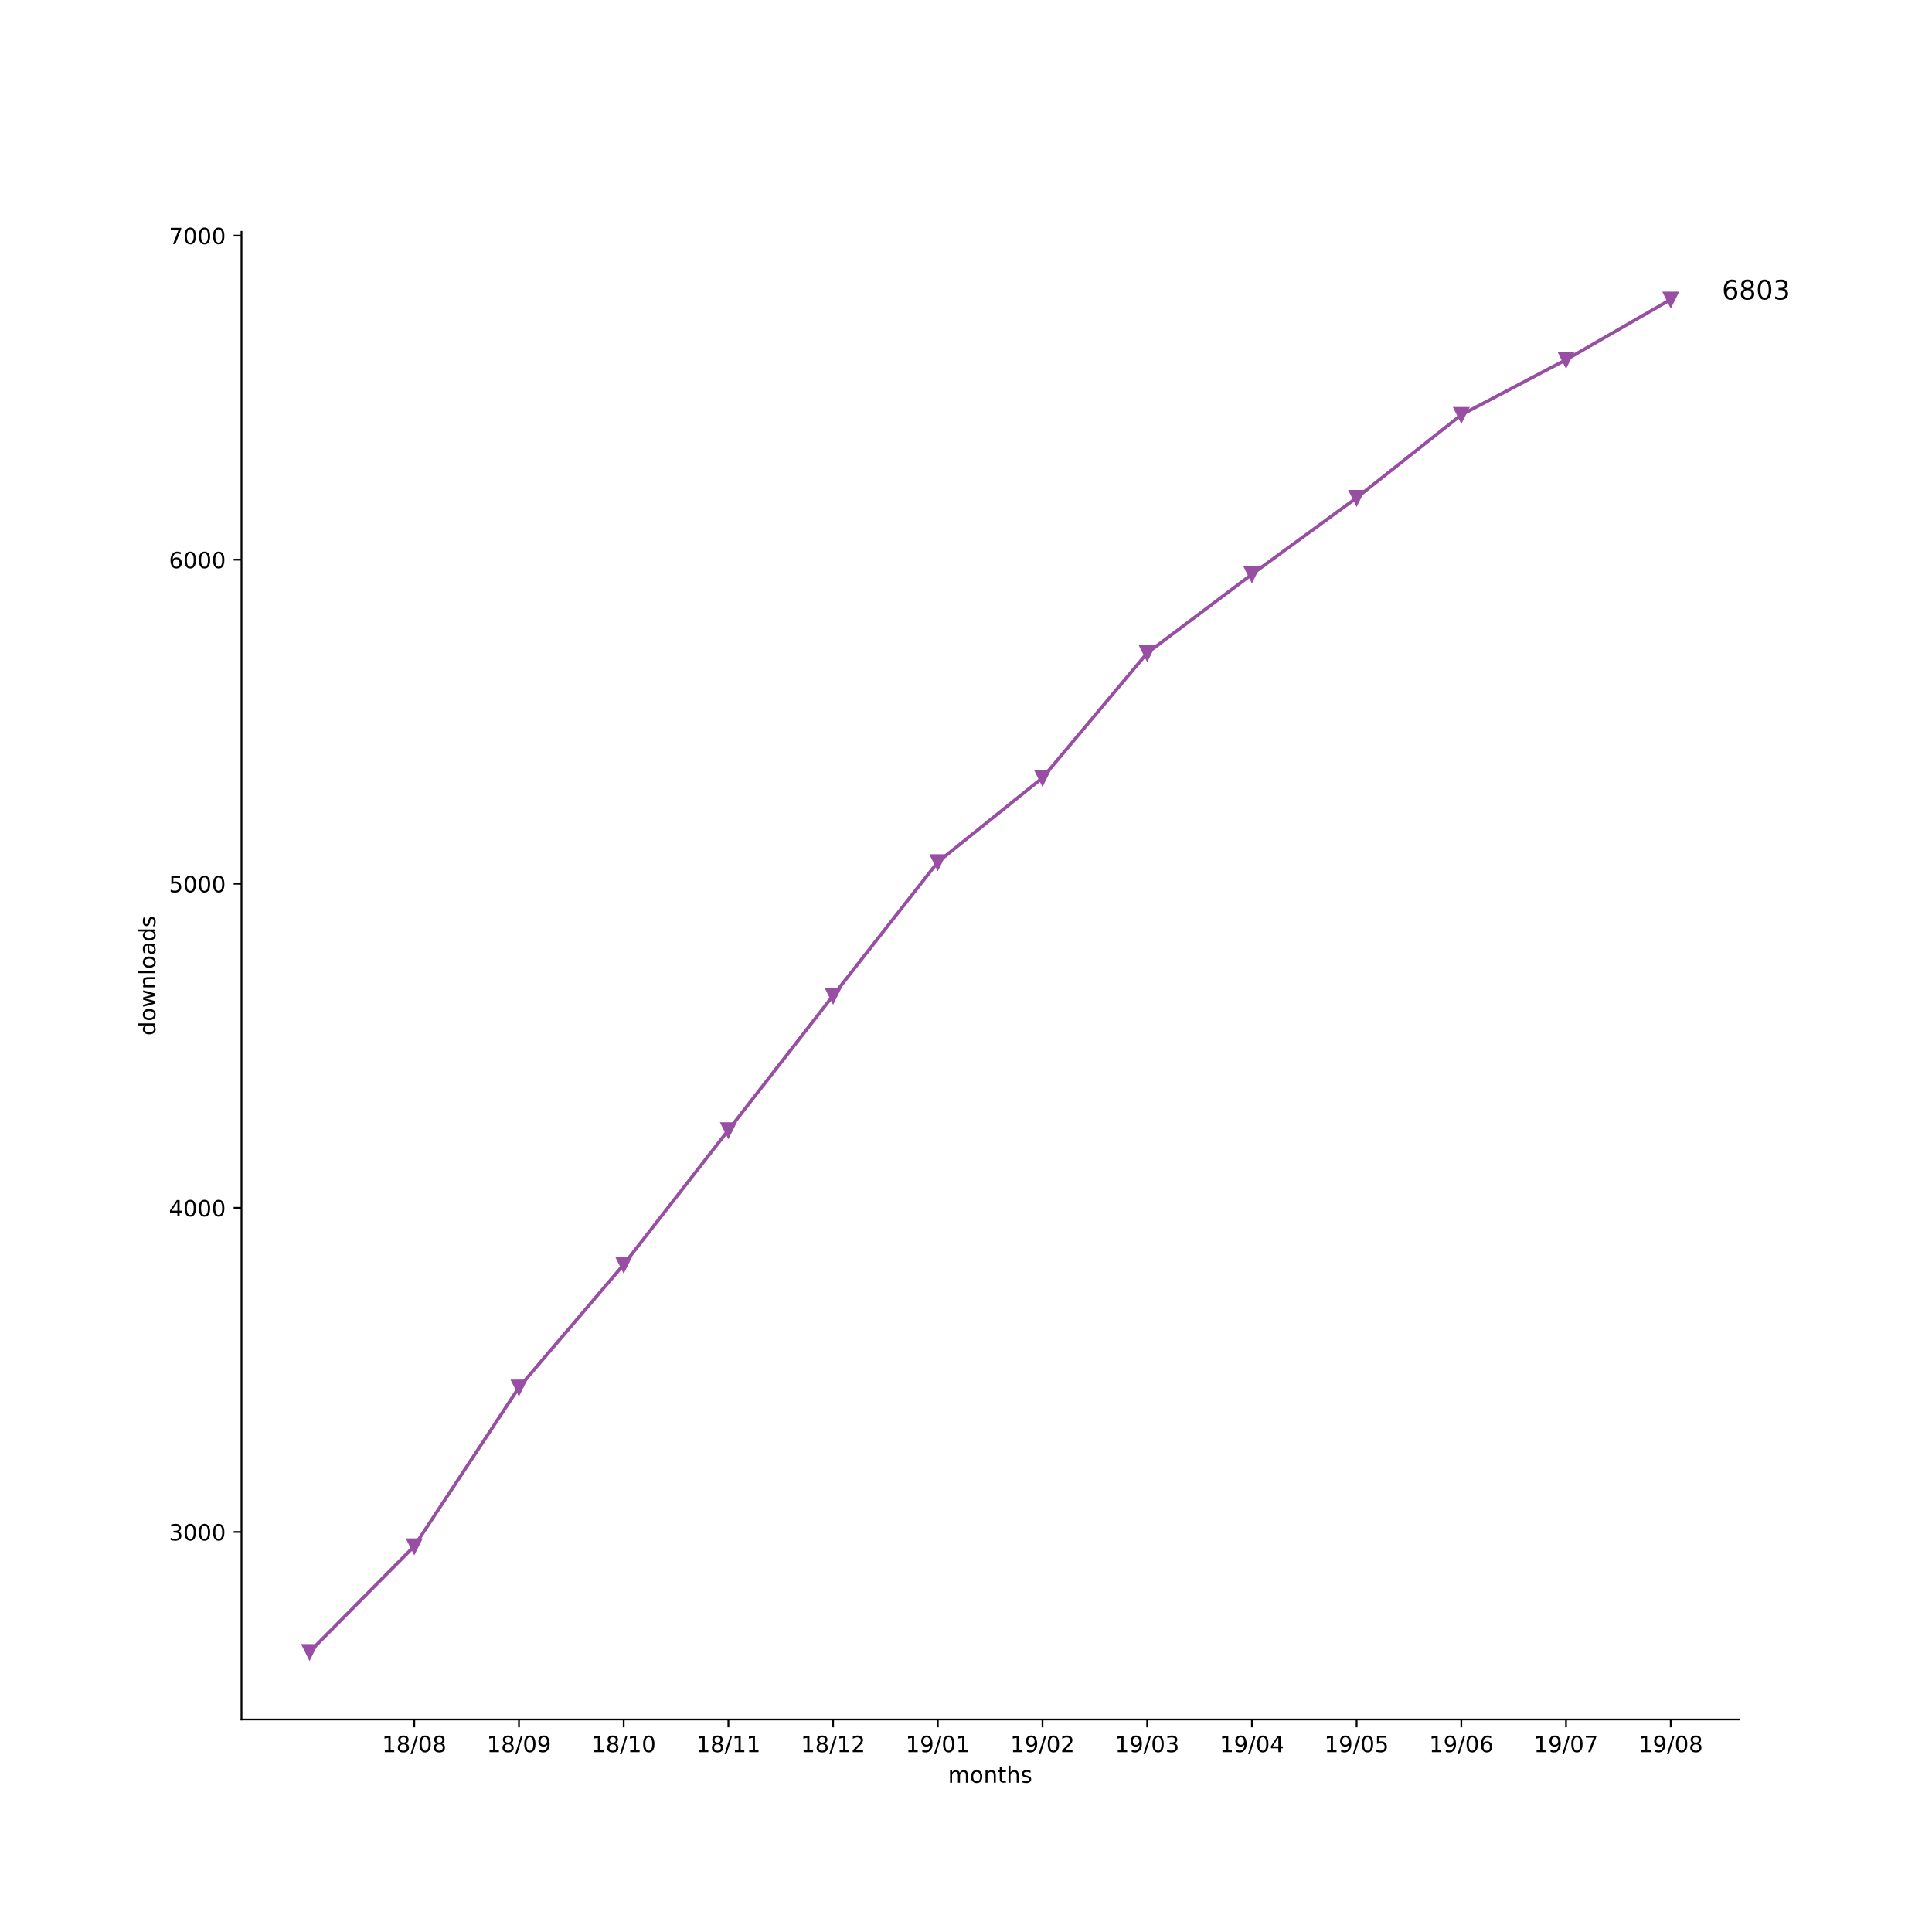
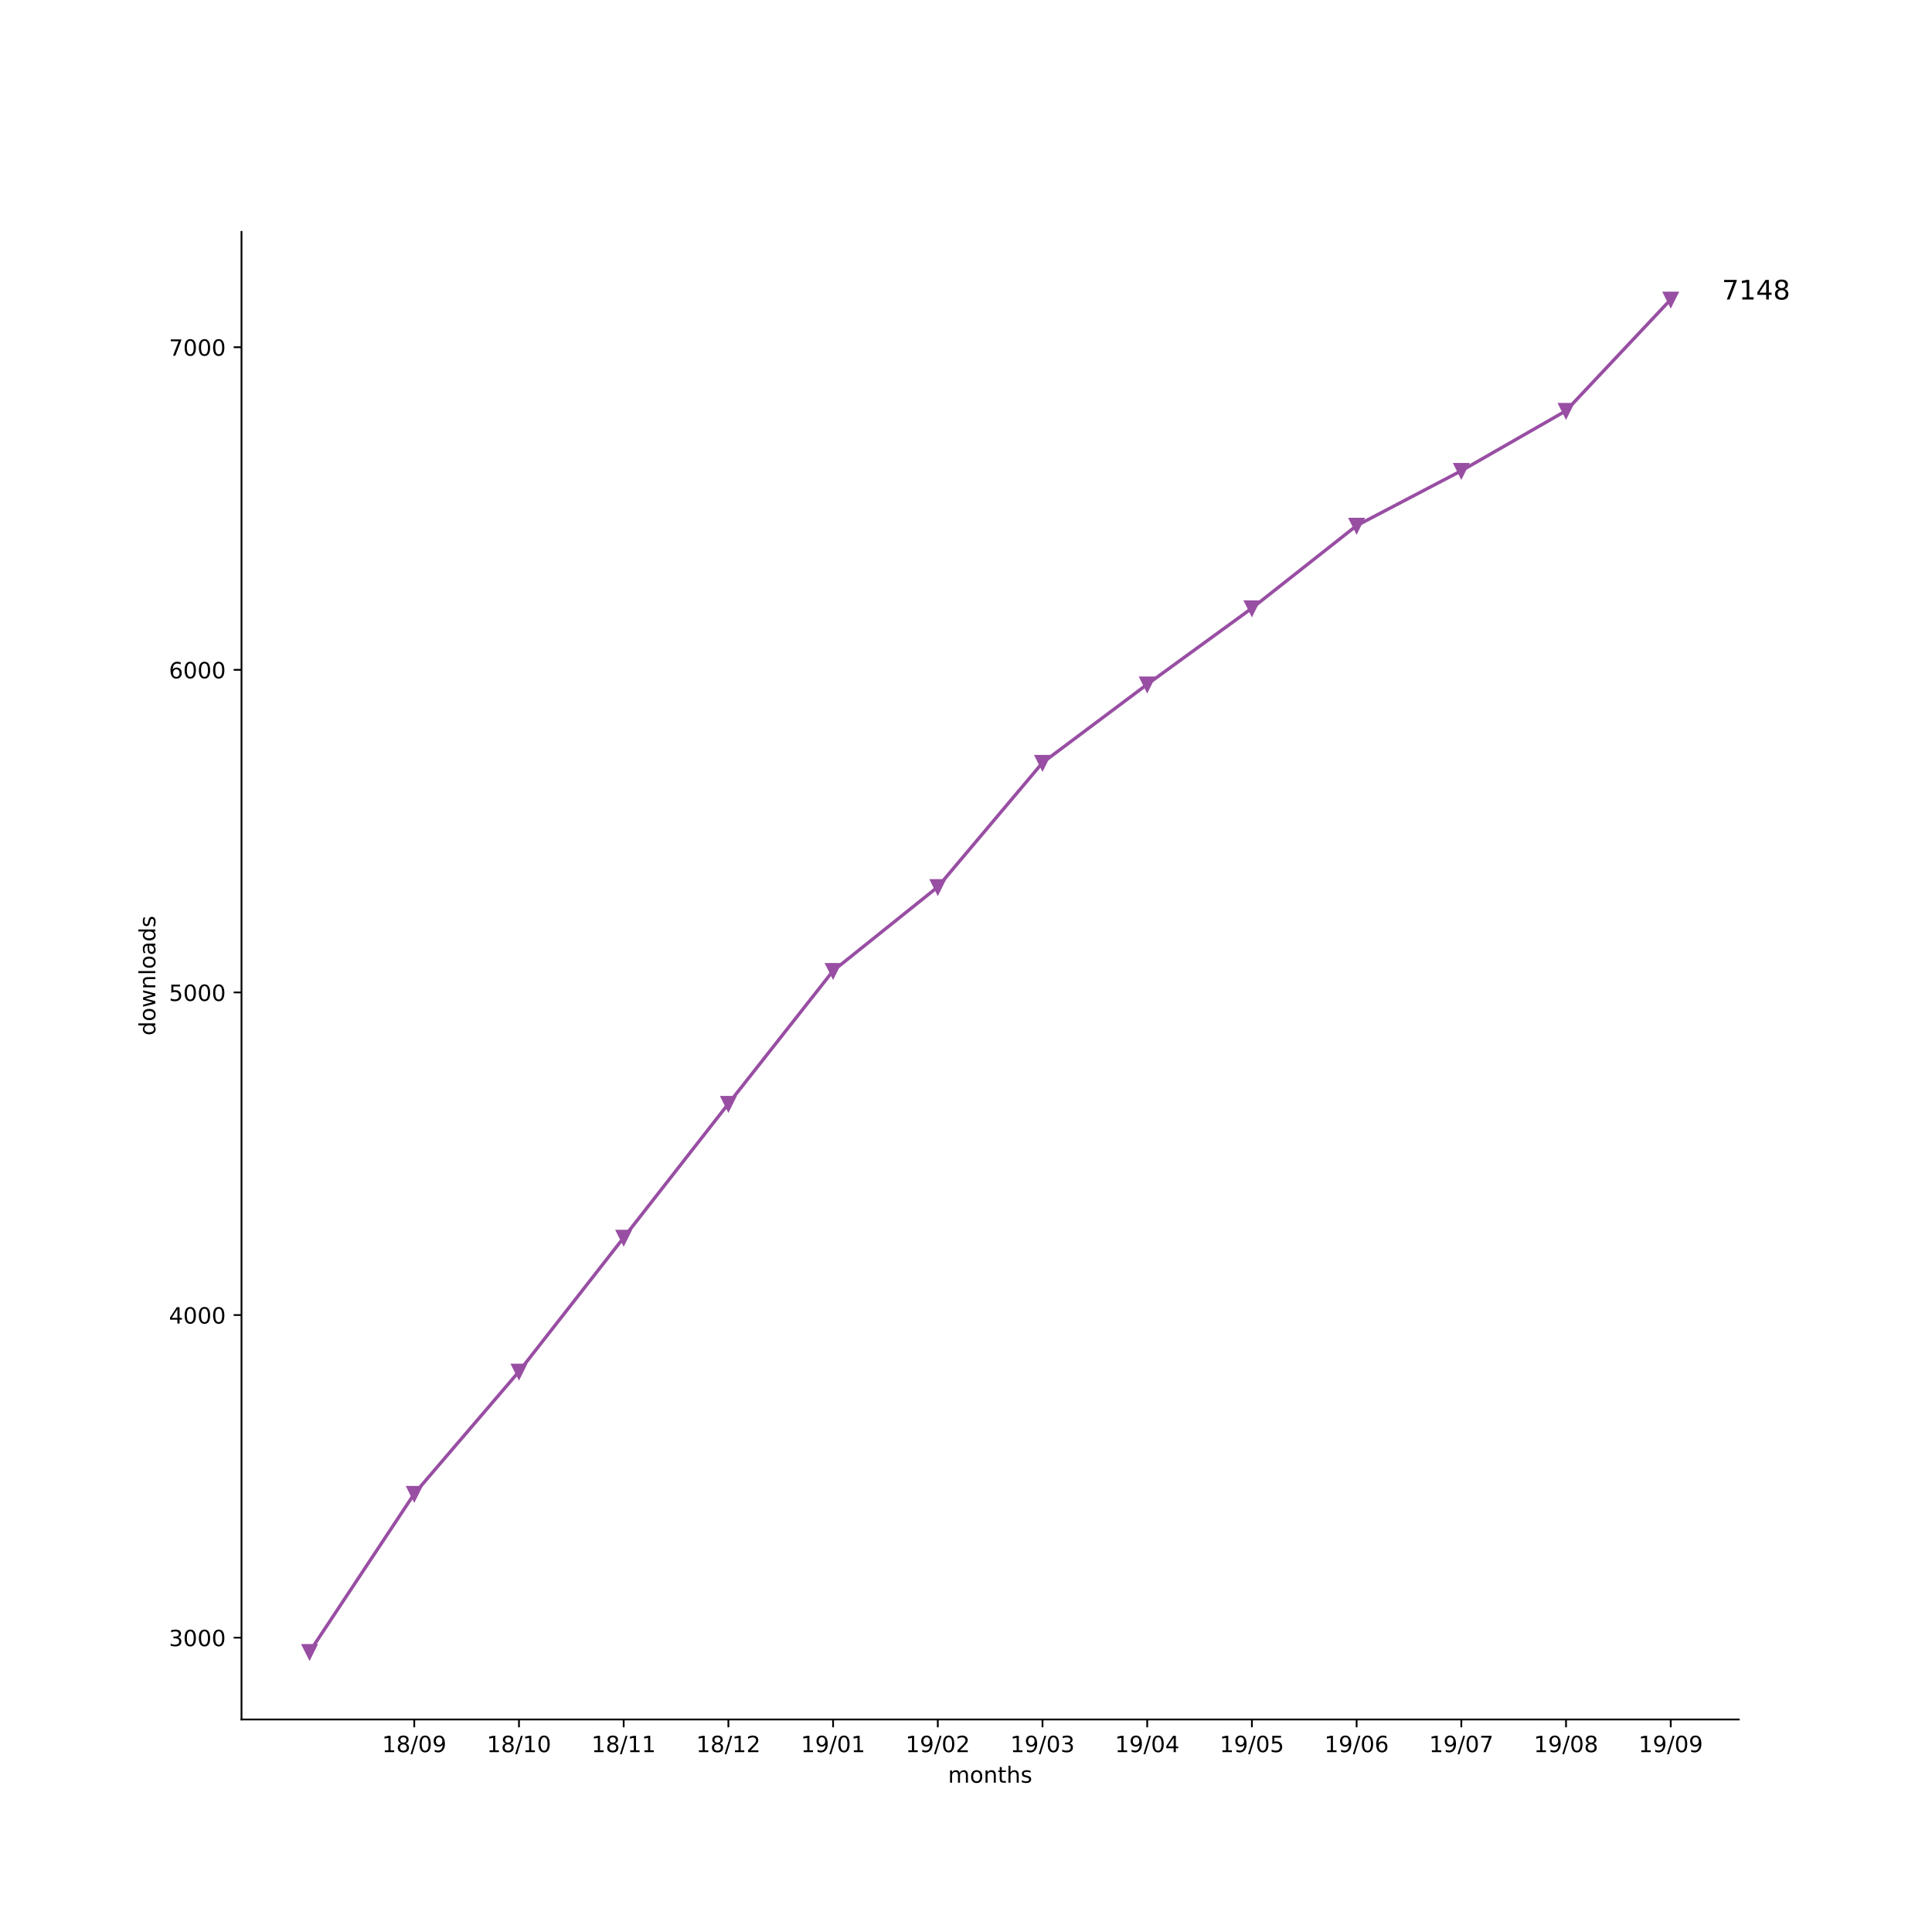
<svg xmlns="http://www.w3.org/2000/svg" xmlns:xlink="http://www.w3.org/1999/xlink" height="864pt" version="1.1" viewBox="0 0 864 864" width="864pt">
  <defs>
    <style type="text/css">
*{stroke-linecap:butt;stroke-linejoin:round;}
  </style>
  </defs>
  <g id="figure_1">
    <g id="patch_1">
      <path d="M 0 864  L 864 864  L 864 0  L 0 0  z " style="fill:#ffffff;" />
    </g>
    <g id="axes_1">
      <g id="patch_2">
        <path d="M 108 768.96  L 777.6 768.96  L 777.6 103.68  L 108 103.68  z " style="fill:#ffffff;" />
      </g>
      <g id="matplotlib.axis_1">
        <g id="xtick_1">
          <g id="line2d_1">
            <defs>
-               <path d="M 0 0  L 0 3.5  " id="m9fc22d1c8a" style="stroke:#000000;stroke-width:0.8;" />
-             </defs>
-             <g>
-               <use style="stroke:#000000;stroke-width:0.8;" x="185.262" xlink:href="#m9fc22d1c8a" y="768.96" />
+               <path d="M 0 0  L 0 3.5  " id="m0f181584bf" style="stroke:#000000;stroke-width:0.8;" />
+             </defs>
+             <g>
+               <use style="stroke:#000000;stroke-width:0.8;" x="185.262" xlink:href="#m0f181584bf" y="768.96" />
            </g>
          </g>
          <g id="text_1">
            <defs>
              <path d="M 12.406 8.297  L 28.516 8.297  L 28.516 63.922  L 10.984 60.406  L 10.984 69.391  L 28.422 72.906  L 38.281 72.906  L 38.281 8.297  L 54.391 8.297  L 54.391 0  L 12.406 0  z " id="DejaVuSans-31" />
              <path d="M 31.781 34.625  Q 24.75 34.625 20.719 30.859  Q 16.703 27.094 16.703 20.516  Q 16.703 13.922 20.719 10.156  Q 24.75 6.391 31.781 6.391  Q 38.812 6.391 42.859 10.172  Q 46.922 13.969 46.922 20.516  Q 46.922 27.094 42.891 30.859  Q 38.875 34.625 31.781 34.625  z M 21.922 38.812  Q 15.578 40.375 12.031 44.719  Q 8.5 49.078 8.5 55.328  Q 8.5 64.062 14.719 69.141  Q 20.953 74.219 31.781 74.219  Q 42.672 74.219 48.875 69.141  Q 55.078 64.062 55.078 55.328  Q 55.078 49.078 51.531 44.719  Q 48 40.375 41.703 38.812  Q 48.828 37.156 52.797 32.312  Q 56.781 27.484 56.781 20.516  Q 56.781 9.906 50.312 4.234  Q 43.844 -1.422 31.781 -1.422  Q 19.734 -1.422 13.25 4.234  Q 6.781 9.906 6.781 20.516  Q 6.781 27.484 10.781 32.312  Q 14.797 37.156 21.922 38.812  z M 18.312 54.391  Q 18.312 48.734 21.844 45.562  Q 25.391 42.391 31.781 42.391  Q 38.141 42.391 41.719 45.562  Q 45.312 48.734 45.312 54.391  Q 45.312 60.062 41.719 63.234  Q 38.141 66.406 31.781 66.406  Q 25.391 66.406 21.844 63.234  Q 18.312 60.062 18.312 54.391  z " id="DejaVuSans-38" />
              <path d="M 25.391 72.906  L 33.688 72.906  L 8.297 -9.281  L 0 -9.281  z " id="DejaVuSans-2f" />
              <path d="M 31.781 66.406  Q 24.172 66.406 20.328 58.906  Q 16.5 51.422 16.5 36.375  Q 16.5 21.391 20.328 13.891  Q 24.172 6.391 31.781 6.391  Q 39.453 6.391 43.281 13.891  Q 47.125 21.391 47.125 36.375  Q 47.125 51.422 43.281 58.906  Q 39.453 66.406 31.781 66.406  z M 31.781 74.219  Q 44.047 74.219 50.516 64.516  Q 56.984 54.828 56.984 36.375  Q 56.984 17.969 50.516 8.266  Q 44.047 -1.422 31.781 -1.422  Q 19.531 -1.422 13.062 8.266  Q 6.594 17.969 6.594 36.375  Q 6.594 54.828 13.062 64.516  Q 19.531 74.219 31.781 74.219  z " id="DejaVuSans-30" />
+               <path d="M 10.984 1.516  L 10.984 10.5  Q 14.703 8.734 18.5 7.812  Q 22.312 6.891 25.984 6.891  Q 35.75 6.891 40.891 13.453  Q 46.047 20.016 46.781 33.406  Q 43.953 29.203 39.594 26.953  Q 35.25 24.703 29.984 24.703  Q 19.047 24.703 12.672 31.312  Q 6.297 37.938 6.297 49.422  Q 6.297 60.641 12.938 67.422  Q 19.578 74.219 30.609 74.219  Q 43.266 74.219 49.922 64.516  Q 56.594 54.828 56.594 36.375  Q 56.594 19.141 48.406 8.859  Q 40.234 -1.422 26.422 -1.422  Q 22.703 -1.422 18.891 -0.688  Q 15.094 0.047 10.984 1.516  z M 30.609 32.422  Q 37.25 32.422 41.125 36.953  Q 45.016 41.5 45.016 49.422  Q 45.016 57.281 41.125 61.844  Q 37.25 66.406 30.609 66.406  Q 23.969 66.406 20.094 61.844  Q 16.219 57.281 16.219 49.422  Q 16.219 41.5 20.094 36.953  Q 23.969 32.422 30.609 32.422  z " id="DejaVuSans-39" />
            </defs>
            <g transform="translate(170.8522 783.5584)scale(0.1 -0.1)">
              <use xlink:href="#DejaVuSans-31" />
              <use x="63.623" xlink:href="#DejaVuSans-38" />
              <use x="127.246" xlink:href="#DejaVuSans-2f" />
              <use x="160.938" xlink:href="#DejaVuSans-30" />
-               <use x="224.561" xlink:href="#DejaVuSans-38" />
+               <use x="224.561" xlink:href="#DejaVuSans-39" />
            </g>
          </g>
        </g>
        <g id="xtick_2">
          <g id="line2d_2">
            <g>
-               <use style="stroke:#000000;stroke-width:0.8;" x="232.087" xlink:href="#m9fc22d1c8a" y="768.96" />
+               <use style="stroke:#000000;stroke-width:0.8;" x="232.087" xlink:href="#m0f181584bf" y="768.96" />
            </g>
          </g>
          <g id="text_2">
-             <defs>
-               <path d="M 10.984 1.516  L 10.984 10.5  Q 14.703 8.734 18.5 7.812  Q 22.312 6.891 25.984 6.891  Q 35.75 6.891 40.891 13.453  Q 46.047 20.016 46.781 33.406  Q 43.953 29.203 39.594 26.953  Q 35.25 24.703 29.984 24.703  Q 19.047 24.703 12.672 31.312  Q 6.297 37.938 6.297 49.422  Q 6.297 60.641 12.938 67.422  Q 19.578 74.219 30.609 74.219  Q 43.266 74.219 49.922 64.516  Q 56.594 54.828 56.594 36.375  Q 56.594 19.141 48.406 8.859  Q 40.234 -1.422 26.422 -1.422  Q 22.703 -1.422 18.891 -0.688  Q 15.094 0.047 10.984 1.516  z M 30.609 32.422  Q 37.25 32.422 41.125 36.953  Q 45.016 41.5 45.016 49.422  Q 45.016 57.281 41.125 61.844  Q 37.25 66.406 30.609 66.406  Q 23.969 66.406 20.094 61.844  Q 16.219 57.281 16.219 49.422  Q 16.219 41.5 20.094 36.953  Q 23.969 32.422 30.609 32.422  z " id="DejaVuSans-39" />
-             </defs>
            <g transform="translate(217.6773 783.5584)scale(0.1 -0.1)">
              <use xlink:href="#DejaVuSans-31" />
              <use x="63.623" xlink:href="#DejaVuSans-38" />
              <use x="127.246" xlink:href="#DejaVuSans-2f" />
-               <use x="160.938" xlink:href="#DejaVuSans-30" />
-               <use x="224.561" xlink:href="#DejaVuSans-39" />
+               <use x="160.938" xlink:href="#DejaVuSans-31" />
+               <use x="224.561" xlink:href="#DejaVuSans-30" />
            </g>
          </g>
        </g>
        <g id="xtick_3">
          <g id="line2d_3">
            <g>
-               <use style="stroke:#000000;stroke-width:0.8;" x="278.912" xlink:href="#m9fc22d1c8a" y="768.96" />
+               <use style="stroke:#000000;stroke-width:0.8;" x="278.912" xlink:href="#m0f181584bf" y="768.96" />
            </g>
          </g>
          <g id="text_3">
            <g transform="translate(264.5025 783.5584)scale(0.1 -0.1)">
              <use xlink:href="#DejaVuSans-31" />
              <use x="63.623" xlink:href="#DejaVuSans-38" />
              <use x="127.246" xlink:href="#DejaVuSans-2f" />
              <use x="160.938" xlink:href="#DejaVuSans-31" />
-               <use x="224.561" xlink:href="#DejaVuSans-30" />
+               <use x="224.561" xlink:href="#DejaVuSans-31" />
            </g>
          </g>
        </g>
        <g id="xtick_4">
          <g id="line2d_4">
            <g>
-               <use style="stroke:#000000;stroke-width:0.8;" x="325.737" xlink:href="#m9fc22d1c8a" y="768.96" />
+               <use style="stroke:#000000;stroke-width:0.8;" x="325.737" xlink:href="#m0f181584bf" y="768.96" />
            </g>
          </g>
          <g id="text_4">
+             <defs>
+               <path d="M 19.188 8.297  L 53.609 8.297  L 53.609 0  L 7.328 0  L 7.328 8.297  Q 12.938 14.109 22.625 23.891  Q 32.328 33.688 34.812 36.531  Q 39.547 41.844 41.422 45.531  Q 43.312 49.219 43.312 52.781  Q 43.312 58.594 39.234 62.25  Q 35.156 65.922 28.609 65.922  Q 23.969 65.922 18.812 64.312  Q 13.672 62.703 7.812 59.422  L 7.812 69.391  Q 13.766 71.781 18.938 73  Q 24.125 74.219 28.422 74.219  Q 39.75 74.219 46.484 68.547  Q 53.219 62.891 53.219 53.422  Q 53.219 48.922 51.531 44.891  Q 49.859 40.875 45.406 35.406  Q 44.188 33.984 37.641 27.219  Q 31.109 20.453 19.188 8.297  z " id="DejaVuSans-32" />
+             </defs>
            <g transform="translate(311.3277 783.5584)scale(0.1 -0.1)">
              <use xlink:href="#DejaVuSans-31" />
              <use x="63.623" xlink:href="#DejaVuSans-38" />
              <use x="127.246" xlink:href="#DejaVuSans-2f" />
              <use x="160.938" xlink:href="#DejaVuSans-31" />
-               <use x="224.561" xlink:href="#DejaVuSans-31" />
+               <use x="224.561" xlink:href="#DejaVuSans-32" />
            </g>
          </g>
        </g>
        <g id="xtick_5">
          <g id="line2d_5">
            <g>
-               <use style="stroke:#000000;stroke-width:0.8;" x="372.562" xlink:href="#m9fc22d1c8a" y="768.96" />
+               <use style="stroke:#000000;stroke-width:0.8;" x="372.562" xlink:href="#m0f181584bf" y="768.96" />
            </g>
          </g>
          <g id="text_5">
-             <defs>
-               <path d="M 19.188 8.297  L 53.609 8.297  L 53.609 0  L 7.328 0  L 7.328 8.297  Q 12.938 14.109 22.625 23.891  Q 32.328 33.688 34.812 36.531  Q 39.547 41.844 41.422 45.531  Q 43.312 49.219 43.312 52.781  Q 43.312 58.594 39.234 62.25  Q 35.156 65.922 28.609 65.922  Q 23.969 65.922 18.812 64.312  Q 13.672 62.703 7.812 59.422  L 7.812 69.391  Q 13.766 71.781 18.938 73  Q 24.125 74.219 28.422 74.219  Q 39.75 74.219 46.484 68.547  Q 53.219 62.891 53.219 53.422  Q 53.219 48.922 51.531 44.891  Q 49.859 40.875 45.406 35.406  Q 44.188 33.984 37.641 27.219  Q 31.109 20.453 19.188 8.297  z " id="DejaVuSans-32" />
-             </defs>
            <g transform="translate(358.1529 783.5584)scale(0.1 -0.1)">
              <use xlink:href="#DejaVuSans-31" />
-               <use x="63.623" xlink:href="#DejaVuSans-38" />
-               <use x="127.246" xlink:href="#DejaVuSans-2f" />
-               <use x="160.938" xlink:href="#DejaVuSans-31" />
-               <use x="224.561" xlink:href="#DejaVuSans-32" />
+               <use x="63.623" xlink:href="#DejaVuSans-39" />
+               <use x="127.246" xlink:href="#DejaVuSans-2f" />
+               <use x="160.938" xlink:href="#DejaVuSans-30" />
+               <use x="224.561" xlink:href="#DejaVuSans-31" />
            </g>
          </g>
        </g>
        <g id="xtick_6">
          <g id="line2d_6">
            <g>
-               <use style="stroke:#000000;stroke-width:0.8;" x="419.387" xlink:href="#m9fc22d1c8a" y="768.96" />
+               <use style="stroke:#000000;stroke-width:0.8;" x="419.387" xlink:href="#m0f181584bf" y="768.96" />
            </g>
          </g>
          <g id="text_6">
            <g transform="translate(404.978 783.5584)scale(0.1 -0.1)">
              <use xlink:href="#DejaVuSans-31" />
              <use x="63.623" xlink:href="#DejaVuSans-39" />
              <use x="127.246" xlink:href="#DejaVuSans-2f" />
              <use x="160.938" xlink:href="#DejaVuSans-30" />
-               <use x="224.561" xlink:href="#DejaVuSans-31" />
+               <use x="224.561" xlink:href="#DejaVuSans-32" />
            </g>
          </g>
        </g>
        <g id="xtick_7">
          <g id="line2d_7">
            <g>
-               <use style="stroke:#000000;stroke-width:0.8;" x="466.213" xlink:href="#m9fc22d1c8a" y="768.96" />
+               <use style="stroke:#000000;stroke-width:0.8;" x="466.213" xlink:href="#m0f181584bf" y="768.96" />
            </g>
          </g>
          <g id="text_7">
+             <defs>
+               <path d="M 40.578 39.312  Q 47.656 37.797 51.625 33  Q 55.609 28.219 55.609 21.188  Q 55.609 10.406 48.188 4.484  Q 40.766 -1.422 27.094 -1.422  Q 22.516 -1.422 17.656 -0.516  Q 12.797 0.391 7.625 2.203  L 7.625 11.719  Q 11.719 9.328 16.594 8.109  Q 21.484 6.891 26.812 6.891  Q 36.078 6.891 40.938 10.547  Q 45.797 14.203 45.797 21.188  Q 45.797 27.641 41.281 31.266  Q 36.766 34.906 28.719 34.906  L 20.219 34.906  L 20.219 43.016  L 29.109 43.016  Q 36.375 43.016 40.234 45.922  Q 44.094 48.828 44.094 54.297  Q 44.094 59.906 40.109 62.906  Q 36.141 65.922 28.719 65.922  Q 24.656 65.922 20.016 65.031  Q 15.375 64.156 9.812 62.312  L 9.812 71.094  Q 15.438 72.656 20.344 73.438  Q 25.25 74.219 29.594 74.219  Q 40.828 74.219 47.359 69.109  Q 53.906 64.016 53.906 55.328  Q 53.906 49.266 50.438 45.094  Q 46.969 40.922 40.578 39.312  z " id="DejaVuSans-33" />
+             </defs>
            <g transform="translate(451.8032 783.5584)scale(0.1 -0.1)">
              <use xlink:href="#DejaVuSans-31" />
              <use x="63.623" xlink:href="#DejaVuSans-39" />
              <use x="127.246" xlink:href="#DejaVuSans-2f" />
              <use x="160.938" xlink:href="#DejaVuSans-30" />
-               <use x="224.561" xlink:href="#DejaVuSans-32" />
+               <use x="224.561" xlink:href="#DejaVuSans-33" />
            </g>
          </g>
        </g>
        <g id="xtick_8">
          <g id="line2d_8">
            <g>
-               <use style="stroke:#000000;stroke-width:0.8;" x="513.038" xlink:href="#m9fc22d1c8a" y="768.96" />
+               <use style="stroke:#000000;stroke-width:0.8;" x="513.038" xlink:href="#m0f181584bf" y="768.96" />
            </g>
          </g>
          <g id="text_8">
            <defs>
-               <path d="M 40.578 39.312  Q 47.656 37.797 51.625 33  Q 55.609 28.219 55.609 21.188  Q 55.609 10.406 48.188 4.484  Q 40.766 -1.422 27.094 -1.422  Q 22.516 -1.422 17.656 -0.516  Q 12.797 0.391 7.625 2.203  L 7.625 11.719  Q 11.719 9.328 16.594 8.109  Q 21.484 6.891 26.812 6.891  Q 36.078 6.891 40.938 10.547  Q 45.797 14.203 45.797 21.188  Q 45.797 27.641 41.281 31.266  Q 36.766 34.906 28.719 34.906  L 20.219 34.906  L 20.219 43.016  L 29.109 43.016  Q 36.375 43.016 40.234 45.922  Q 44.094 48.828 44.094 54.297  Q 44.094 59.906 40.109 62.906  Q 36.141 65.922 28.719 65.922  Q 24.656 65.922 20.016 65.031  Q 15.375 64.156 9.812 62.312  L 9.812 71.094  Q 15.438 72.656 20.344 73.438  Q 25.25 74.219 29.594 74.219  Q 40.828 74.219 47.359 69.109  Q 53.906 64.016 53.906 55.328  Q 53.906 49.266 50.438 45.094  Q 46.969 40.922 40.578 39.312  z " id="DejaVuSans-33" />
+               <path d="M 37.797 64.312  L 12.891 25.391  L 37.797 25.391  z M 35.203 72.906  L 47.609 72.906  L 47.609 25.391  L 58.016 25.391  L 58.016 17.188  L 47.609 17.188  L 47.609 0  L 37.797 0  L 37.797 17.188  L 4.891 17.188  L 4.891 26.703  z " id="DejaVuSans-34" />
            </defs>
            <g transform="translate(498.6284 783.5584)scale(0.1 -0.1)">
              <use xlink:href="#DejaVuSans-31" />
              <use x="63.623" xlink:href="#DejaVuSans-39" />
              <use x="127.246" xlink:href="#DejaVuSans-2f" />
              <use x="160.938" xlink:href="#DejaVuSans-30" />
-               <use x="224.561" xlink:href="#DejaVuSans-33" />
+               <use x="224.561" xlink:href="#DejaVuSans-34" />
            </g>
          </g>
        </g>
        <g id="xtick_9">
          <g id="line2d_9">
            <g>
-               <use style="stroke:#000000;stroke-width:0.8;" x="559.863" xlink:href="#m9fc22d1c8a" y="768.96" />
+               <use style="stroke:#000000;stroke-width:0.8;" x="559.863" xlink:href="#m0f181584bf" y="768.96" />
            </g>
          </g>
          <g id="text_9">
            <defs>
-               <path d="M 37.797 64.312  L 12.891 25.391  L 37.797 25.391  z M 35.203 72.906  L 47.609 72.906  L 47.609 25.391  L 58.016 25.391  L 58.016 17.188  L 47.609 17.188  L 47.609 0  L 37.797 0  L 37.797 17.188  L 4.891 17.188  L 4.891 26.703  z " id="DejaVuSans-34" />
+               <path d="M 10.797 72.906  L 49.516 72.906  L 49.516 64.594  L 19.828 64.594  L 19.828 46.734  Q 21.969 47.469 24.109 47.828  Q 26.266 48.188 28.422 48.188  Q 40.625 48.188 47.75 41.5  Q 54.891 34.812 54.891 23.391  Q 54.891 11.625 47.562 5.094  Q 40.234 -1.422 26.906 -1.422  Q 22.312 -1.422 17.547 -0.641  Q 12.797 0.141 7.719 1.703  L 7.719 11.625  Q 12.109 9.234 16.797 8.062  Q 21.484 6.891 26.703 6.891  Q 35.156 6.891 40.078 11.328  Q 45.016 15.766 45.016 23.391  Q 45.016 31 40.078 35.438  Q 35.156 39.891 26.703 39.891  Q 22.75 39.891 18.812 39.016  Q 14.891 38.141 10.797 36.281  z " id="DejaVuSans-35" />
            </defs>
            <g transform="translate(545.4536 783.5584)scale(0.1 -0.1)">
              <use xlink:href="#DejaVuSans-31" />
              <use x="63.623" xlink:href="#DejaVuSans-39" />
              <use x="127.246" xlink:href="#DejaVuSans-2f" />
              <use x="160.938" xlink:href="#DejaVuSans-30" />
-               <use x="224.561" xlink:href="#DejaVuSans-34" />
+               <use x="224.561" xlink:href="#DejaVuSans-35" />
            </g>
          </g>
        </g>
        <g id="xtick_10">
          <g id="line2d_10">
            <g>
-               <use style="stroke:#000000;stroke-width:0.8;" x="606.688" xlink:href="#m9fc22d1c8a" y="768.96" />
+               <use style="stroke:#000000;stroke-width:0.8;" x="606.688" xlink:href="#m0f181584bf" y="768.96" />
            </g>
          </g>
          <g id="text_10">
            <defs>
-               <path d="M 10.797 72.906  L 49.516 72.906  L 49.516 64.594  L 19.828 64.594  L 19.828 46.734  Q 21.969 47.469 24.109 47.828  Q 26.266 48.188 28.422 48.188  Q 40.625 48.188 47.75 41.5  Q 54.891 34.812 54.891 23.391  Q 54.891 11.625 47.562 5.094  Q 40.234 -1.422 26.906 -1.422  Q 22.312 -1.422 17.547 -0.641  Q 12.797 0.141 7.719 1.703  L 7.719 11.625  Q 12.109 9.234 16.797 8.062  Q 21.484 6.891 26.703 6.891  Q 35.156 6.891 40.078 11.328  Q 45.016 15.766 45.016 23.391  Q 45.016 31 40.078 35.438  Q 35.156 39.891 26.703 39.891  Q 22.75 39.891 18.812 39.016  Q 14.891 38.141 10.797 36.281  z " id="DejaVuSans-35" />
+               <path d="M 33.016 40.375  Q 26.375 40.375 22.484 35.828  Q 18.609 31.297 18.609 23.391  Q 18.609 15.531 22.484 10.953  Q 26.375 6.391 33.016 6.391  Q 39.656 6.391 43.531 10.953  Q 47.406 15.531 47.406 23.391  Q 47.406 31.297 43.531 35.828  Q 39.656 40.375 33.016 40.375  z M 52.594 71.297  L 52.594 62.312  Q 48.875 64.062 45.094 64.984  Q 41.312 65.922 37.594 65.922  Q 27.828 65.922 22.672 59.328  Q 17.531 52.734 16.797 39.406  Q 19.672 43.656 24.016 45.922  Q 28.375 48.188 33.594 48.188  Q 44.578 48.188 50.953 41.516  Q 57.328 34.859 57.328 23.391  Q 57.328 12.156 50.688 5.359  Q 44.047 -1.422 33.016 -1.422  Q 20.359 -1.422 13.672 8.266  Q 6.984 17.969 6.984 36.375  Q 6.984 53.656 15.188 63.938  Q 23.391 74.219 37.203 74.219  Q 40.922 74.219 44.703 73.484  Q 48.484 72.75 52.594 71.297  z " id="DejaVuSans-36" />
            </defs>
            <g transform="translate(592.2787 783.5584)scale(0.1 -0.1)">
              <use xlink:href="#DejaVuSans-31" />
              <use x="63.623" xlink:href="#DejaVuSans-39" />
              <use x="127.246" xlink:href="#DejaVuSans-2f" />
              <use x="160.938" xlink:href="#DejaVuSans-30" />
-               <use x="224.561" xlink:href="#DejaVuSans-35" />
+               <use x="224.561" xlink:href="#DejaVuSans-36" />
            </g>
          </g>
        </g>
        <g id="xtick_11">
          <g id="line2d_11">
            <g>
-               <use style="stroke:#000000;stroke-width:0.8;" x="653.513" xlink:href="#m9fc22d1c8a" y="768.96" />
+               <use style="stroke:#000000;stroke-width:0.8;" x="653.513" xlink:href="#m0f181584bf" y="768.96" />
            </g>
          </g>
          <g id="text_11">
            <defs>
-               <path d="M 33.016 40.375  Q 26.375 40.375 22.484 35.828  Q 18.609 31.297 18.609 23.391  Q 18.609 15.531 22.484 10.953  Q 26.375 6.391 33.016 6.391  Q 39.656 6.391 43.531 10.953  Q 47.406 15.531 47.406 23.391  Q 47.406 31.297 43.531 35.828  Q 39.656 40.375 33.016 40.375  z M 52.594 71.297  L 52.594 62.312  Q 48.875 64.062 45.094 64.984  Q 41.312 65.922 37.594 65.922  Q 27.828 65.922 22.672 59.328  Q 17.531 52.734 16.797 39.406  Q 19.672 43.656 24.016 45.922  Q 28.375 48.188 33.594 48.188  Q 44.578 48.188 50.953 41.516  Q 57.328 34.859 57.328 23.391  Q 57.328 12.156 50.688 5.359  Q 44.047 -1.422 33.016 -1.422  Q 20.359 -1.422 13.672 8.266  Q 6.984 17.969 6.984 36.375  Q 6.984 53.656 15.188 63.938  Q 23.391 74.219 37.203 74.219  Q 40.922 74.219 44.703 73.484  Q 48.484 72.75 52.594 71.297  z " id="DejaVuSans-36" />
+               <path d="M 8.203 72.906  L 55.078 72.906  L 55.078 68.703  L 28.609 0  L 18.312 0  L 43.219 64.594  L 8.203 64.594  z " id="DejaVuSans-37" />
            </defs>
            <g transform="translate(639.1039 783.5584)scale(0.1 -0.1)">
              <use xlink:href="#DejaVuSans-31" />
              <use x="63.623" xlink:href="#DejaVuSans-39" />
              <use x="127.246" xlink:href="#DejaVuSans-2f" />
              <use x="160.938" xlink:href="#DejaVuSans-30" />
-               <use x="224.561" xlink:href="#DejaVuSans-36" />
+               <use x="224.561" xlink:href="#DejaVuSans-37" />
            </g>
          </g>
        </g>
        <g id="xtick_12">
          <g id="line2d_12">
            <g>
-               <use style="stroke:#000000;stroke-width:0.8;" x="700.338" xlink:href="#m9fc22d1c8a" y="768.96" />
+               <use style="stroke:#000000;stroke-width:0.8;" x="700.338" xlink:href="#m0f181584bf" y="768.96" />
            </g>
          </g>
          <g id="text_12">
-             <defs>
-               <path d="M 8.203 72.906  L 55.078 72.906  L 55.078 68.703  L 28.609 0  L 18.312 0  L 43.219 64.594  L 8.203 64.594  z " id="DejaVuSans-37" />
-             </defs>
            <g transform="translate(685.9291 783.5584)scale(0.1 -0.1)">
              <use xlink:href="#DejaVuSans-31" />
              <use x="63.623" xlink:href="#DejaVuSans-39" />
              <use x="127.246" xlink:href="#DejaVuSans-2f" />
              <use x="160.938" xlink:href="#DejaVuSans-30" />
-               <use x="224.561" xlink:href="#DejaVuSans-37" />
+               <use x="224.561" xlink:href="#DejaVuSans-38" />
            </g>
          </g>
        </g>
        <g id="xtick_13">
          <g id="line2d_13">
            <g>
-               <use style="stroke:#000000;stroke-width:0.8;" x="747.164" xlink:href="#m9fc22d1c8a" y="768.96" />
+               <use style="stroke:#000000;stroke-width:0.8;" x="747.164" xlink:href="#m0f181584bf" y="768.96" />
            </g>
          </g>
          <g id="text_13">
            <g transform="translate(732.7543 783.5584)scale(0.1 -0.1)">
              <use xlink:href="#DejaVuSans-31" />
              <use x="63.623" xlink:href="#DejaVuSans-39" />
              <use x="127.246" xlink:href="#DejaVuSans-2f" />
              <use x="160.938" xlink:href="#DejaVuSans-30" />
-               <use x="224.561" xlink:href="#DejaVuSans-38" />
+               <use x="224.561" xlink:href="#DejaVuSans-39" />
            </g>
          </g>
        </g>
        <g id="text_14">
          <defs>
            <path d="M 52 44.188  Q 55.375 50.25 60.062 53.125  Q 64.75 56 71.094 56  Q 79.641 56 84.281 50.016  Q 88.922 44.047 88.922 33.016  L 88.922 0  L 79.891 0  L 79.891 32.719  Q 79.891 40.578 77.094 44.375  Q 74.312 48.188 68.609 48.188  Q 61.625 48.188 57.562 43.547  Q 53.516 38.922 53.516 30.906  L 53.516 0  L 44.484 0  L 44.484 32.719  Q 44.484 40.625 41.703 44.406  Q 38.922 48.188 33.109 48.188  Q 26.219 48.188 22.156 43.531  Q 18.109 38.875 18.109 30.906  L 18.109 0  L 9.078 0  L 9.078 54.688  L 18.109 54.688  L 18.109 46.188  Q 21.188 51.219 25.484 53.609  Q 29.781 56 35.688 56  Q 41.656 56 45.828 52.969  Q 50 49.953 52 44.188  z " id="DejaVuSans-6d" />
            <path d="M 30.609 48.391  Q 23.391 48.391 19.188 42.75  Q 14.984 37.109 14.984 27.297  Q 14.984 17.484 19.156 11.844  Q 23.344 6.203 30.609 6.203  Q 37.797 6.203 41.984 11.859  Q 46.188 17.531 46.188 27.297  Q 46.188 37.016 41.984 42.703  Q 37.797 48.391 30.609 48.391  z M 30.609 56  Q 42.328 56 49.016 48.375  Q 55.719 40.766 55.719 27.297  Q 55.719 13.875 49.016 6.219  Q 42.328 -1.422 30.609 -1.422  Q 18.844 -1.422 12.172 6.219  Q 5.516 13.875 5.516 27.297  Q 5.516 40.766 12.172 48.375  Q 18.844 56 30.609 56  z " id="DejaVuSans-6f" />
            <path d="M 54.891 33.016  L 54.891 0  L 45.906 0  L 45.906 32.719  Q 45.906 40.484 42.875 44.328  Q 39.844 48.188 33.797 48.188  Q 26.516 48.188 22.312 43.547  Q 18.109 38.922 18.109 30.906  L 18.109 0  L 9.078 0  L 9.078 54.688  L 18.109 54.688  L 18.109 46.188  Q 21.344 51.125 25.703 53.562  Q 30.078 56 35.797 56  Q 45.219 56 50.047 50.172  Q 54.891 44.344 54.891 33.016  z " id="DejaVuSans-6e" />
            <path d="M 18.312 70.219  L 18.312 54.688  L 36.812 54.688  L 36.812 47.703  L 18.312 47.703  L 18.312 18.016  Q 18.312 11.328 20.141 9.422  Q 21.969 7.516 27.594 7.516  L 36.812 7.516  L 36.812 0  L 27.594 0  Q 17.188 0 13.234 3.875  Q 9.281 7.766 9.281 18.016  L 9.281 47.703  L 2.688 47.703  L 2.688 54.688  L 9.281 54.688  L 9.281 70.219  z " id="DejaVuSans-74" />
            <path d="M 54.891 33.016  L 54.891 0  L 45.906 0  L 45.906 32.719  Q 45.906 40.484 42.875 44.328  Q 39.844 48.188 33.797 48.188  Q 26.516 48.188 22.312 43.547  Q 18.109 38.922 18.109 30.906  L 18.109 0  L 9.078 0  L 9.078 75.984  L 18.109 75.984  L 18.109 46.188  Q 21.344 51.125 25.703 53.562  Q 30.078 56 35.797 56  Q 45.219 56 50.047 50.172  Q 54.891 44.344 54.891 33.016  z " id="DejaVuSans-68" />
            <path d="M 44.281 53.078  L 44.281 44.578  Q 40.484 46.531 36.375 47.5  Q 32.281 48.484 27.875 48.484  Q 21.188 48.484 17.844 46.438  Q 14.5 44.391 14.5 40.281  Q 14.5 37.156 16.891 35.375  Q 19.281 33.594 26.516 31.984  L 29.594 31.297  Q 39.156 29.25 43.188 25.516  Q 47.219 21.781 47.219 15.094  Q 47.219 7.469 41.188 3.016  Q 35.156 -1.422 24.609 -1.422  Q 20.219 -1.422 15.453 -0.562  Q 10.688 0.297 5.422 2  L 5.422 11.281  Q 10.406 8.688 15.234 7.391  Q 20.062 6.109 24.812 6.109  Q 31.156 6.109 34.562 8.281  Q 37.984 10.453 37.984 14.406  Q 37.984 18.062 35.516 20.016  Q 33.062 21.969 24.703 23.781  L 21.578 24.516  Q 13.234 26.266 9.516 29.906  Q 5.812 33.547 5.812 39.891  Q 5.812 47.609 11.281 51.797  Q 16.75 56 26.812 56  Q 31.781 56 36.172 55.266  Q 40.578 54.547 44.281 53.078  z " id="DejaVuSans-73" />
          </defs>
          <g transform="translate(423.968 797.2366)scale(0.1 -0.1)">
            <use xlink:href="#DejaVuSans-6d" />
            <use x="97.412" xlink:href="#DejaVuSans-6f" />
            <use x="158.594" xlink:href="#DejaVuSans-6e" />
            <use x="221.973" xlink:href="#DejaVuSans-74" />
            <use x="261.182" xlink:href="#DejaVuSans-68" />
            <use x="324.561" xlink:href="#DejaVuSans-73" />
          </g>
        </g>
      </g>
      <g id="matplotlib.axis_2">
        <g id="ytick_1">
          <g id="line2d_14">
            <defs>
-               <path d="M 0 0  L -3.5 0  " id="mb3e65808a3" style="stroke:#000000;stroke-width:0.8;" />
-             </defs>
-             <g>
-               <use style="stroke:#000000;stroke-width:0.8;" x="108" xlink:href="#mb3e65808a3" y="685.095" />
+               <path d="M 0 0  L -3.5 0  " id="m945fdec83f" style="stroke:#000000;stroke-width:0.8;" />
+             </defs>
+             <g>
+               <use style="stroke:#000000;stroke-width:0.8;" x="108" xlink:href="#m945fdec83f" y="732.372" />
            </g>
          </g>
          <g id="text_15">
-             <g transform="translate(75.55 688.8945)scale(0.1 -0.1)">
+             <g transform="translate(75.55 736.1711)scale(0.1 -0.1)">
              <use xlink:href="#DejaVuSans-33" />
              <use x="63.623" xlink:href="#DejaVuSans-30" />
              <use x="127.246" xlink:href="#DejaVuSans-30" />
              <use x="190.869" xlink:href="#DejaVuSans-30" />
            </g>
          </g>
        </g>
        <g id="ytick_2">
          <g id="line2d_15">
            <g>
-               <use style="stroke:#000000;stroke-width:0.8;" x="108" xlink:href="#mb3e65808a3" y="540.164" />
+               <use style="stroke:#000000;stroke-width:0.8;" x="108" xlink:href="#m945fdec83f" y="588.097" />
            </g>
          </g>
          <g id="text_16">
-             <g transform="translate(75.55 543.9628)scale(0.1 -0.1)">
+             <g transform="translate(75.55 591.8963)scale(0.1 -0.1)">
              <use xlink:href="#DejaVuSans-34" />
              <use x="63.623" xlink:href="#DejaVuSans-30" />
              <use x="127.246" xlink:href="#DejaVuSans-30" />
              <use x="190.869" xlink:href="#DejaVuSans-30" />
            </g>
          </g>
        </g>
        <g id="ytick_3">
          <g id="line2d_16">
            <g>
-               <use style="stroke:#000000;stroke-width:0.8;" x="108" xlink:href="#mb3e65808a3" y="395.232" />
+               <use style="stroke:#000000;stroke-width:0.8;" x="108" xlink:href="#m945fdec83f" y="443.822" />
            </g>
          </g>
          <g id="text_17">
-             <g transform="translate(75.55 399.0311)scale(0.1 -0.1)">
+             <g transform="translate(75.55 447.6215)scale(0.1 -0.1)">
              <use xlink:href="#DejaVuSans-35" />
              <use x="63.623" xlink:href="#DejaVuSans-30" />
              <use x="127.246" xlink:href="#DejaVuSans-30" />
              <use x="190.869" xlink:href="#DejaVuSans-30" />
            </g>
          </g>
        </g>
        <g id="ytick_4">
          <g id="line2d_17">
            <g>
-               <use style="stroke:#000000;stroke-width:0.8;" x="108" xlink:href="#mb3e65808a3" y="250.3" />
+               <use style="stroke:#000000;stroke-width:0.8;" x="108" xlink:href="#m945fdec83f" y="299.547" />
            </g>
          </g>
          <g id="text_18">
-             <g transform="translate(75.55 254.0994)scale(0.1 -0.1)">
+             <g transform="translate(75.55 303.3467)scale(0.1 -0.1)">
              <use xlink:href="#DejaVuSans-36" />
              <use x="63.623" xlink:href="#DejaVuSans-30" />
              <use x="127.246" xlink:href="#DejaVuSans-30" />
              <use x="190.869" xlink:href="#DejaVuSans-30" />
            </g>
          </g>
        </g>
        <g id="ytick_5">
          <g id="line2d_18">
            <g>
-               <use style="stroke:#000000;stroke-width:0.8;" x="108" xlink:href="#mb3e65808a3" y="105.368" />
+               <use style="stroke:#000000;stroke-width:0.8;" x="108" xlink:href="#m945fdec83f" y="155.273" />
            </g>
          </g>
          <g id="text_19">
-             <g transform="translate(75.55 109.1677)scale(0.1 -0.1)">
+             <g transform="translate(75.55 159.0719)scale(0.1 -0.1)">
              <use xlink:href="#DejaVuSans-37" />
              <use x="63.623" xlink:href="#DejaVuSans-30" />
              <use x="127.246" xlink:href="#DejaVuSans-30" />
              <use x="190.869" xlink:href="#DejaVuSans-30" />
            </g>
          </g>
        </g>
        <g id="text_20">
          <defs>
            <path d="M 45.406 46.391  L 45.406 75.984  L 54.391 75.984  L 54.391 0  L 45.406 0  L 45.406 8.203  Q 42.578 3.328 38.25 0.953  Q 33.938 -1.422 27.875 -1.422  Q 17.969 -1.422 11.734 6.484  Q 5.516 14.406 5.516 27.297  Q 5.516 40.188 11.734 48.094  Q 17.969 56 27.875 56  Q 33.938 56 38.25 53.625  Q 42.578 51.266 45.406 46.391  z M 14.797 27.297  Q 14.797 17.391 18.875 11.75  Q 22.953 6.109 30.078 6.109  Q 37.203 6.109 41.297 11.75  Q 45.406 17.391 45.406 27.297  Q 45.406 37.203 41.297 42.844  Q 37.203 48.484 30.078 48.484  Q 22.953 48.484 18.875 42.844  Q 14.797 37.203 14.797 27.297  z " id="DejaVuSans-64" />
            <path d="M 4.203 54.688  L 13.188 54.688  L 24.422 12.016  L 35.594 54.688  L 46.188 54.688  L 57.422 12.016  L 68.609 54.688  L 77.594 54.688  L 63.281 0  L 52.688 0  L 40.922 44.828  L 29.109 0  L 18.5 0  z " id="DejaVuSans-77" />
            <path d="M 9.422 75.984  L 18.406 75.984  L 18.406 0  L 9.422 0  z " id="DejaVuSans-6c" />
            <path d="M 34.281 27.484  Q 23.391 27.484 19.188 25  Q 14.984 22.516 14.984 16.5  Q 14.984 11.719 18.141 8.906  Q 21.297 6.109 26.703 6.109  Q 34.188 6.109 38.703 11.406  Q 43.219 16.703 43.219 25.484  L 43.219 27.484  z M 52.203 31.203  L 52.203 0  L 43.219 0  L 43.219 8.297  Q 40.141 3.328 35.547 0.953  Q 30.953 -1.422 24.312 -1.422  Q 15.922 -1.422 10.953 3.297  Q 6 8.016 6 15.922  Q 6 25.141 12.172 29.828  Q 18.359 34.516 30.609 34.516  L 43.219 34.516  L 43.219 35.406  Q 43.219 41.609 39.141 45  Q 35.062 48.391 27.688 48.391  Q 23 48.391 18.547 47.266  Q 14.109 46.141 10.016 43.891  L 10.016 52.203  Q 14.938 54.109 19.578 55.047  Q 24.219 56 28.609 56  Q 40.484 56 46.344 49.844  Q 52.203 43.703 52.203 31.203  z " id="DejaVuSans-61" />
          </defs>
          <g transform="translate(69.47031 463.1028)rotate(-90)scale(0.1 -0.1)">
            <use xlink:href="#DejaVuSans-64" />
            <use x="63.477" xlink:href="#DejaVuSans-6f" />
            <use x="124.658" xlink:href="#DejaVuSans-77" />
            <use x="206.445" xlink:href="#DejaVuSans-6e" />
            <use x="269.824" xlink:href="#DejaVuSans-6c" />
            <use x="297.607" xlink:href="#DejaVuSans-6f" />
            <use x="358.789" xlink:href="#DejaVuSans-61" />
            <use x="420.068" xlink:href="#DejaVuSans-64" />
            <use x="483.545" xlink:href="#DejaVuSans-73" />
          </g>
        </g>
      </g>
      <g id="line2d_19">
-         <path clip-path="url(#p920cc99fb3)" d="M 138.436 738.72  L 185.262 691.472  L 232.087 620.456  L 278.912 565.527  L 325.737 505.38  L 372.562 445.233  L 419.387 385.521  L 466.213 347.839  L 513.038 292.04  L 559.863 256.822  L 606.688 222.618  L 653.513 185.516  L 700.338 160.877  L 747.164 133.92  " style="fill:none;stroke:#984ea3;stroke-linecap:square;stroke-width:1.5;" />
+         <path clip-path="url(#p4f5fa4561e)" d="M 138.436 738.72  L 185.262 668.025  L 232.087 613.345  L 278.912 553.471  L 325.737 493.597  L 372.562 434.156  L 419.387 396.644  L 466.213 341.099  L 513.038 306.04  L 559.863 271.991  L 606.688 235.057  L 653.513 210.53  L 700.338 183.695  L 747.164 133.92  " style="fill:none;stroke:#984ea3;stroke-linecap:square;stroke-width:1.5;" />
      </g>
      <g id="line2d_20">
        <defs>
-           <path d="M -0 3  L 3 -3  L -3 -3  z " id="mb9a3e99ade" style="stroke:#984ea3;stroke-linejoin:miter;" />
+           <path d="M -0 3  L 3 -3  L -3 -3  z " id="mda4606ec07" style="stroke:#984ea3;stroke-linejoin:miter;" />
        </defs>
-         <g clip-path="url(#p920cc99fb3)">
-           <use style="fill:#984ea3;stroke:#984ea3;stroke-linejoin:miter;" x="138.436" xlink:href="#mb9a3e99ade" y="738.72" />
-           <use style="fill:#984ea3;stroke:#984ea3;stroke-linejoin:miter;" x="185.262" xlink:href="#mb9a3e99ade" y="691.472" />
-           <use style="fill:#984ea3;stroke:#984ea3;stroke-linejoin:miter;" x="232.087" xlink:href="#mb9a3e99ade" y="620.456" />
-           <use style="fill:#984ea3;stroke:#984ea3;stroke-linejoin:miter;" x="278.912" xlink:href="#mb9a3e99ade" y="565.527" />
-           <use style="fill:#984ea3;stroke:#984ea3;stroke-linejoin:miter;" x="325.737" xlink:href="#mb9a3e99ade" y="505.38" />
-           <use style="fill:#984ea3;stroke:#984ea3;stroke-linejoin:miter;" x="372.562" xlink:href="#mb9a3e99ade" y="445.233" />
-           <use style="fill:#984ea3;stroke:#984ea3;stroke-linejoin:miter;" x="419.387" xlink:href="#mb9a3e99ade" y="385.521" />
-           <use style="fill:#984ea3;stroke:#984ea3;stroke-linejoin:miter;" x="466.213" xlink:href="#mb9a3e99ade" y="347.839" />
-           <use style="fill:#984ea3;stroke:#984ea3;stroke-linejoin:miter;" x="513.038" xlink:href="#mb9a3e99ade" y="292.04" />
-           <use style="fill:#984ea3;stroke:#984ea3;stroke-linejoin:miter;" x="559.863" xlink:href="#mb9a3e99ade" y="256.822" />
-           <use style="fill:#984ea3;stroke:#984ea3;stroke-linejoin:miter;" x="606.688" xlink:href="#mb9a3e99ade" y="222.618" />
-           <use style="fill:#984ea3;stroke:#984ea3;stroke-linejoin:miter;" x="653.513" xlink:href="#mb9a3e99ade" y="185.516" />
-           <use style="fill:#984ea3;stroke:#984ea3;stroke-linejoin:miter;" x="700.338" xlink:href="#mb9a3e99ade" y="160.877" />
-           <use style="fill:#984ea3;stroke:#984ea3;stroke-linejoin:miter;" x="747.164" xlink:href="#mb9a3e99ade" y="133.92" />
+         <g clip-path="url(#p4f5fa4561e)">
+           <use style="fill:#984ea3;stroke:#984ea3;stroke-linejoin:miter;" x="138.436" xlink:href="#mda4606ec07" y="738.72" />
+           <use style="fill:#984ea3;stroke:#984ea3;stroke-linejoin:miter;" x="185.262" xlink:href="#mda4606ec07" y="668.025" />
+           <use style="fill:#984ea3;stroke:#984ea3;stroke-linejoin:miter;" x="232.087" xlink:href="#mda4606ec07" y="613.345" />
+           <use style="fill:#984ea3;stroke:#984ea3;stroke-linejoin:miter;" x="278.912" xlink:href="#mda4606ec07" y="553.471" />
+           <use style="fill:#984ea3;stroke:#984ea3;stroke-linejoin:miter;" x="325.737" xlink:href="#mda4606ec07" y="493.597" />
+           <use style="fill:#984ea3;stroke:#984ea3;stroke-linejoin:miter;" x="372.562" xlink:href="#mda4606ec07" y="434.156" />
+           <use style="fill:#984ea3;stroke:#984ea3;stroke-linejoin:miter;" x="419.387" xlink:href="#mda4606ec07" y="396.644" />
+           <use style="fill:#984ea3;stroke:#984ea3;stroke-linejoin:miter;" x="466.213" xlink:href="#mda4606ec07" y="341.099" />
+           <use style="fill:#984ea3;stroke:#984ea3;stroke-linejoin:miter;" x="513.038" xlink:href="#mda4606ec07" y="306.04" />
+           <use style="fill:#984ea3;stroke:#984ea3;stroke-linejoin:miter;" x="559.863" xlink:href="#mda4606ec07" y="271.991" />
+           <use style="fill:#984ea3;stroke:#984ea3;stroke-linejoin:miter;" x="606.688" xlink:href="#mda4606ec07" y="235.057" />
+           <use style="fill:#984ea3;stroke:#984ea3;stroke-linejoin:miter;" x="653.513" xlink:href="#mda4606ec07" y="210.53" />
+           <use style="fill:#984ea3;stroke:#984ea3;stroke-linejoin:miter;" x="700.338" xlink:href="#mda4606ec07" y="183.695" />
+           <use style="fill:#984ea3;stroke:#984ea3;stroke-linejoin:miter;" x="747.164" xlink:href="#mda4606ec07" y="133.92" />
        </g>
      </g>
      <g id="patch_3">
        <path d="M 108 768.96  L 108 103.68  " style="fill:none;stroke:#000000;stroke-linecap:square;stroke-linejoin:miter;stroke-width:0.8;" />
      </g>
      <g id="patch_4">
        <path d="M 108 768.96  L 777.6 768.96  " style="fill:none;stroke:#000000;stroke-linecap:square;stroke-linejoin:miter;stroke-width:0.8;" />
      </g>
      <g id="text_21">
        <defs>
          <path id="DejaVuSans-20" />
        </defs>
        <g transform="translate(747.1636 133.92)scale(0.12 -0.12)">
          <use xlink:href="#DejaVuSans-20" />
          <use x="31.787" xlink:href="#DejaVuSans-20" />
          <use x="63.574" xlink:href="#DejaVuSans-20" />
          <use x="95.361" xlink:href="#DejaVuSans-20" />
          <use x="127.148" xlink:href="#DejaVuSans-20" />
          <use x="158.936" xlink:href="#DejaVuSans-20" />
-           <use x="190.723" xlink:href="#DejaVuSans-36" />
-           <use x="254.346" xlink:href="#DejaVuSans-38" />
-           <use x="317.969" xlink:href="#DejaVuSans-30" />
-           <use x="381.592" xlink:href="#DejaVuSans-33" />
+           <use x="190.723" xlink:href="#DejaVuSans-37" />
+           <use x="254.346" xlink:href="#DejaVuSans-31" />
+           <use x="317.969" xlink:href="#DejaVuSans-34" />
+           <use x="381.592" xlink:href="#DejaVuSans-38" />
        </g>
      </g>
    </g>
  </g>
  <defs>
-     <clipPath id="p920cc99fb3">
+     <clipPath id="p4f5fa4561e">
      <rect height="665.28" width="669.6" x="108" y="103.68" />
    </clipPath>
  </defs>
</svg>
